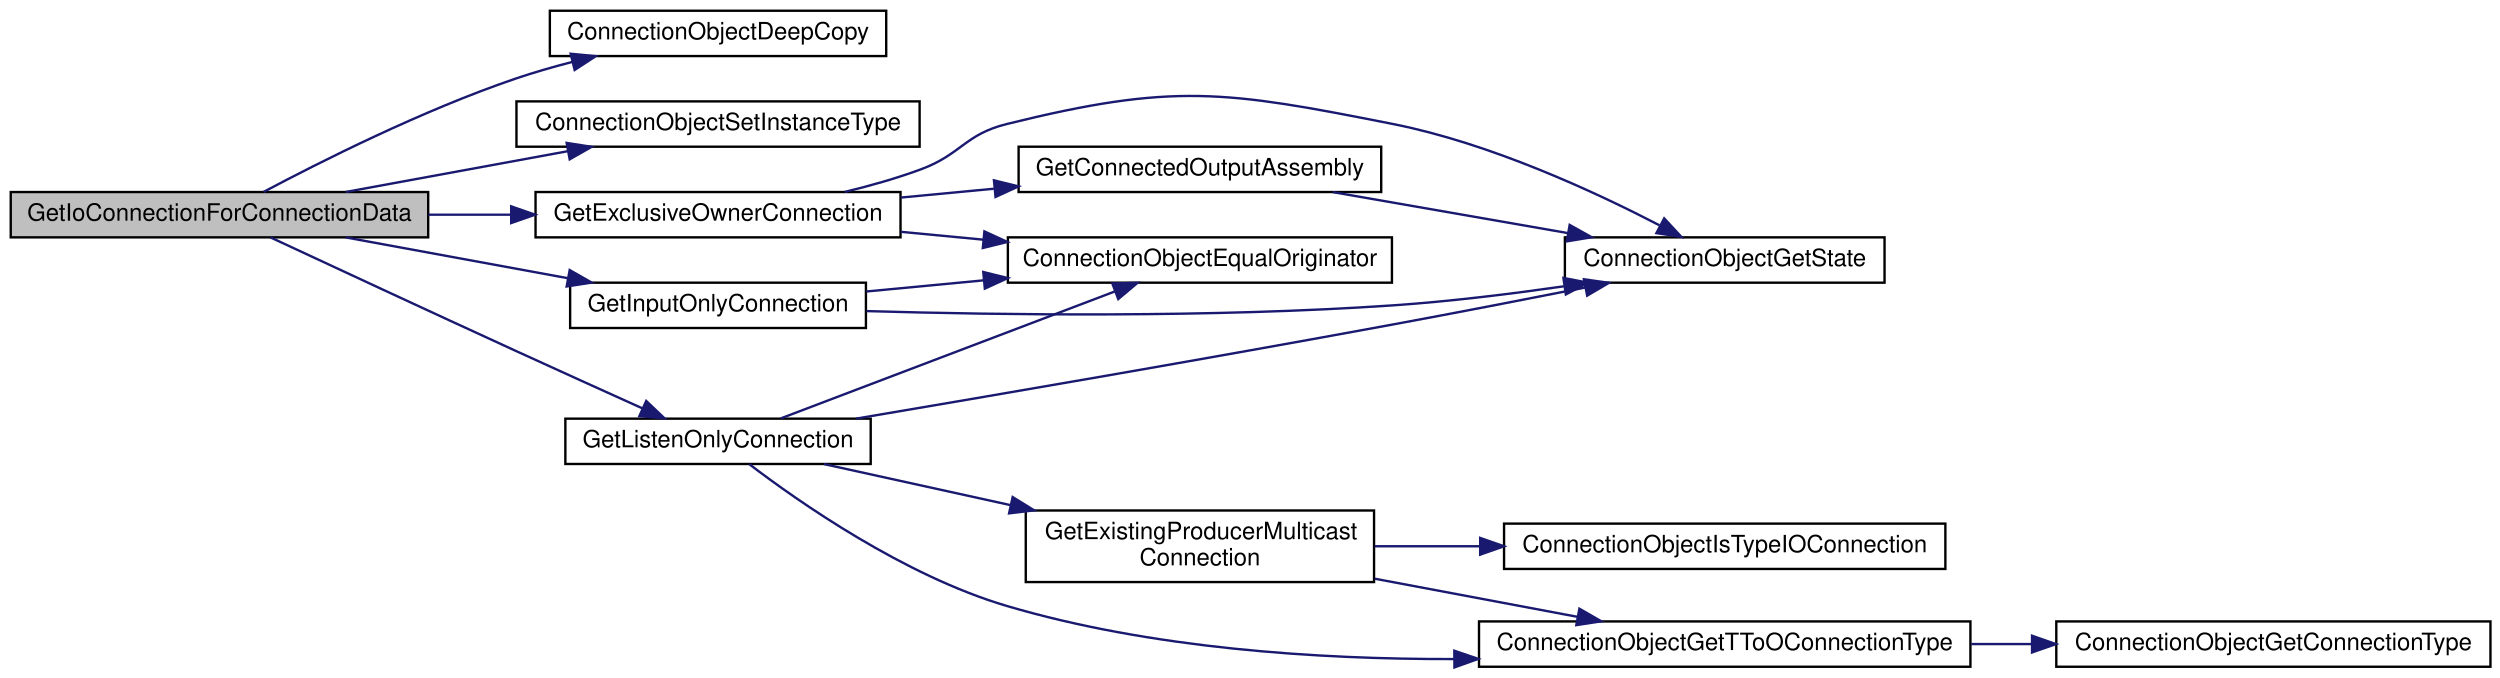
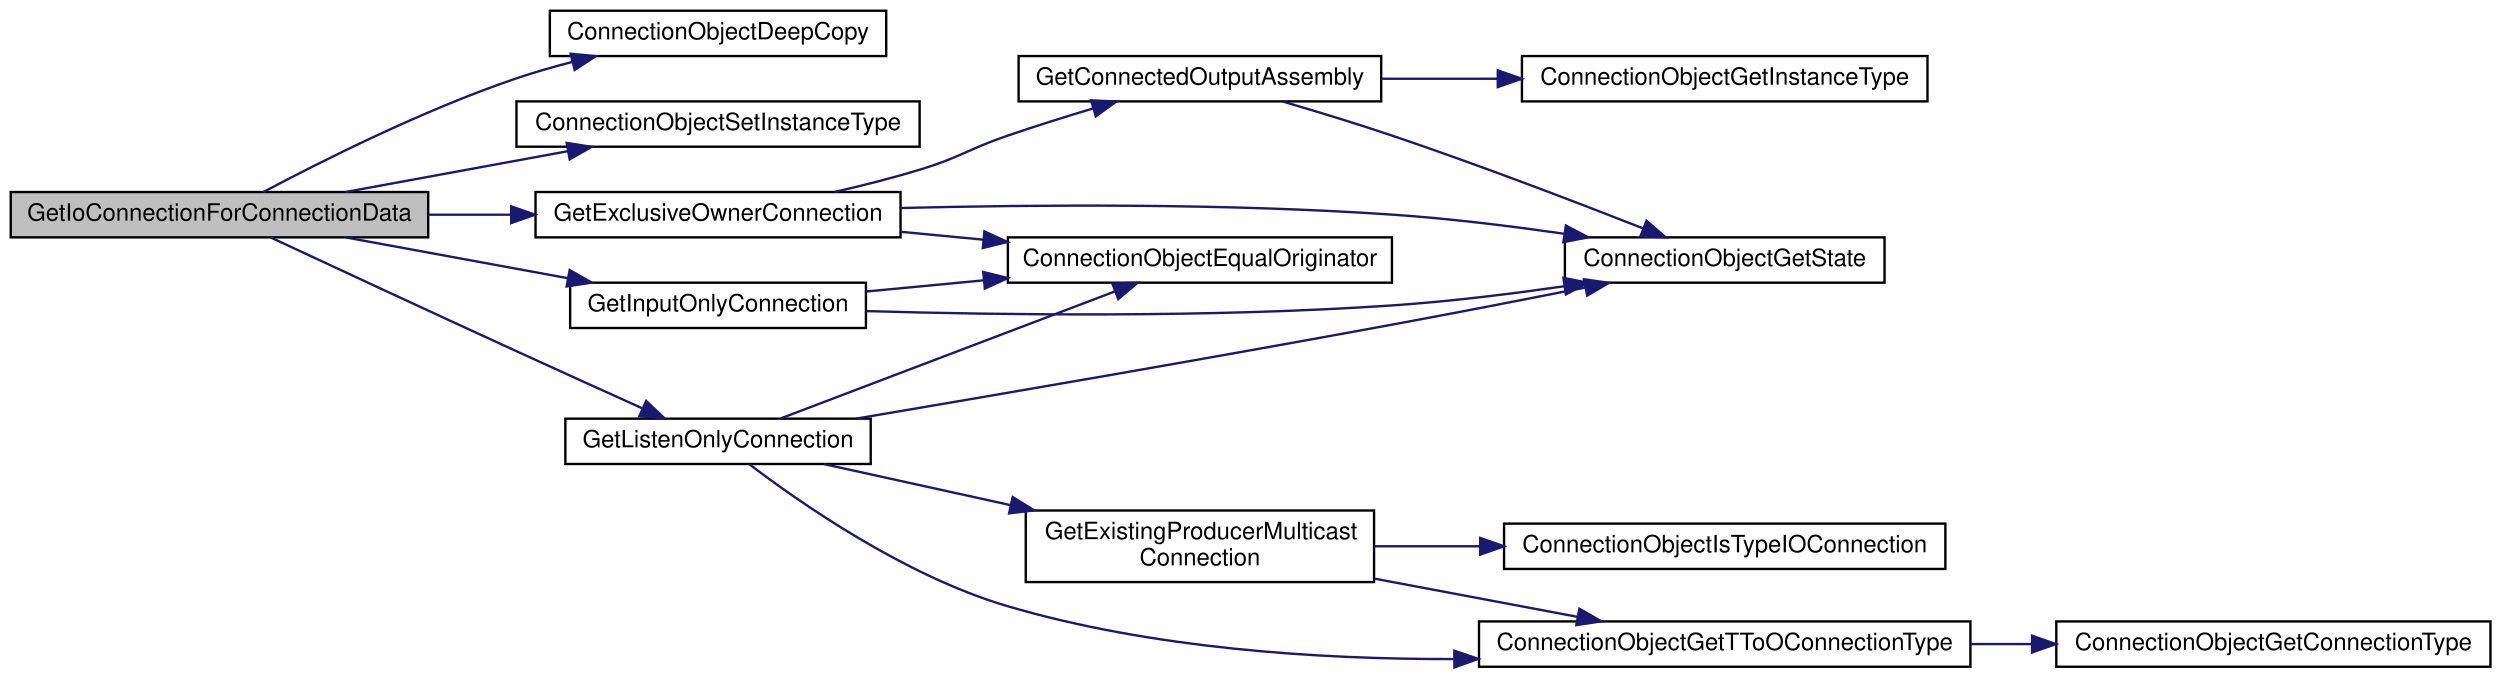
<svg xmlns="http://www.w3.org/2000/svg" xmlns:xlink="http://www.w3.org/1999/xlink" width="1048pt" height="284pt" viewBox="0.00 0.00 1048.00 284.00">
  <g id="graph0" class="graph" transform="scale(1 1) rotate(0) translate(4 280)">
    <g id="node1" class="node">
      <polygon fill="#bfbfbf" stroke="black" points="0.5,-180.5 0.5,-199.5 175.5,-199.5 175.5,-180.5 0.5,-180.5" />
      <text text-anchor="middle" x="88" y="-187.5" font-family="Helvetica,sans-Serif" font-size="10.00">GetIoConnectionForConnectionData</text>
    </g>
    <g id="node2" class="node">
      <g id="a_node2">
        <a xlink:href="../../df/d91/cipconnectionobject_8c.html#afaa08a457cbae921463403f0f00dd38e" target="_top" xlink:title="Copy the given connection data from source to destination. ">
          <polygon fill="none" stroke="black" points="226.5,-256.5 226.5,-275.5 367.5,-275.5 367.5,-256.5 226.5,-256.5" />
          <text text-anchor="middle" x="297" y="-263.5" font-family="Helvetica,sans-Serif" font-size="10.00">ConnectionObjectDeepCopy</text>
        </a>
      </g>
    </g>
    <g id="edge1" class="edge">
      <path fill="none" stroke="midnightblue" d="M106.439,-199.521C129.849,-211.962 173.011,-233.724 212,-247 219.647,-249.604 227.809,-251.955 235.926,-254.044" />
      <polygon fill="midnightblue" stroke="midnightblue" points="235.222,-257.475 245.768,-256.462 236.892,-250.677 235.222,-257.475" />
    </g>
    <g id="node3" class="node">
      <g id="a_node3">
        <a xlink:href="../../df/d91/cipconnectionobject_8c.html#a49bbc4004eb23be25b6d3620ece5a7a7" target="_top" xlink:title="ConnectionObjectSetInstanceType">
          <polygon fill="none" stroke="black" points="212.5,-218.5 212.5,-237.5 381.5,-237.5 381.5,-218.5 212.5,-218.5" />
          <text text-anchor="middle" x="297" y="-225.5" font-family="Helvetica,sans-Serif" font-size="10.00">ConnectionObjectSetInstanceType</text>
        </a>
      </g>
    </g>
    <g id="edge2" class="edge">
      <path fill="none" stroke="midnightblue" d="M140.968,-199.54C169.266,-204.735 204.464,-211.196 234.167,-216.649" />
      <polygon fill="midnightblue" stroke="midnightblue" points="233.543,-220.093 244.011,-218.456 234.807,-213.208 233.543,-220.093" />
    </g>
    <g id="node4" class="node">
      <g id="a_node4">
        <a xlink:href="../../d1/dbc/appcontype_8c.html#a0c46e6942d5dbb0cd7c9b1eb97e78aea" target="_top" xlink:title="Takes an ConnectionObject and searches and returns an Exclusive Owner Connection based on the Connect...">
          <polygon fill="none" stroke="black" points="220.5,-180.5 220.5,-199.5 373.5,-199.5 373.5,-180.5 220.5,-180.5" />
          <text text-anchor="middle" x="297" y="-187.5" font-family="Helvetica,sans-Serif" font-size="10.00">GetExclusiveOwnerConnection</text>
        </a>
      </g>
    </g>
    <g id="edge3" class="edge">
      <path fill="none" stroke="midnightblue" d="M175.587,-190C186.953,-190 198.599,-190 209.956,-190" />
      <polygon fill="midnightblue" stroke="midnightblue" points="210.289,-193.5 220.289,-190 210.289,-186.5 210.289,-193.5" />
    </g>
-     <g id="node8" class="node">
-       <g id="a_node8">
+     <g id="node9" class="node">
+       <g id="a_node9">
        <a xlink:href="../../d1/dbc/appcontype_8c.html#a06e551d0aff7ac41def5bbc39652f89a" target="_top" xlink:title="Takes an ConnectionObject and searches and returns an Input Only Connection based on the ConnectionOb...">
          <polygon fill="none" stroke="black" points="235,-142.5 235,-161.5 359,-161.5 359,-142.5 235,-142.5" />
          <text text-anchor="middle" x="297" y="-149.5" font-family="Helvetica,sans-Serif" font-size="10.00">GetInputOnlyConnection</text>
        </a>
      </g>
    </g>
-     <g id="edge8" class="edge">
+     <g id="edge9" class="edge">
      <path fill="none" stroke="midnightblue" d="M140.968,-180.46C169.266,-175.265 204.464,-168.804 234.167,-163.351" />
      <polygon fill="midnightblue" stroke="midnightblue" points="234.807,-166.792 244.011,-161.544 233.543,-159.907 234.807,-166.792" />
    </g>
-     <g id="node9" class="node">
-       <g id="a_node9">
+     <g id="node10" class="node">
+       <g id="a_node10">
        <a xlink:href="../../d1/dbc/appcontype_8c.html#ae76893528b0e064cf220f6eb19ac5bdf" target="_top" xlink:title="Takes an ConnectionObject and searches and returns an Listen Only Connection based on the ConnectionO...">
          <polygon fill="none" stroke="black" points="233,-85.5 233,-104.5 361,-104.5 361,-85.5 233,-85.5" />
          <text text-anchor="middle" x="297" y="-92.5" font-family="Helvetica,sans-Serif" font-size="10.00">GetListenOnlyConnection</text>
        </a>
      </g>
    </g>
-     <g id="edge11" class="edge">
+     <g id="edge12" class="edge">
      <path fill="none" stroke="midnightblue" d="M109.431,-180.462C133.815,-169.096 175.836,-149.559 212,-133 229.596,-124.943 249.308,-116.021 265.212,-108.847" />
      <polygon fill="midnightblue" stroke="midnightblue" points="266.891,-111.929 274.57,-104.63 264.015,-105.548 266.891,-111.929" />
    </g>
    <g id="node5" class="node">
      <g id="a_node5">
        <a xlink:href="../../df/d91/cipconnectionobject_8c.html#a308afe67f0cfd50cc772ad276257d6f2" target="_top" xlink:title="ConnectionObjectEqualOriginator">
          <polygon fill="none" stroke="black" points="418.5,-161.5 418.5,-180.5 579.5,-180.5 579.5,-161.5 418.5,-161.5" />
          <text text-anchor="middle" x="499" y="-168.5" font-family="Helvetica,sans-Serif" font-size="10.00">ConnectionObjectEqualOriginator</text>
        </a>
      </g>
    </g>
    <g id="edge4" class="edge">
      <path fill="none" stroke="midnightblue" d="M373.611,-182.817C384.905,-181.744 396.64,-180.629 408.192,-179.532" />
      <polygon fill="midnightblue" stroke="midnightblue" points="408.657,-183.003 418.281,-178.573 407.995,-176.035 408.657,-183.003" />
    </g>
    <g id="node6" class="node">
      <g id="a_node6">
        <a xlink:href="../../df/d91/cipconnectionobject_8c.html#a9c381240583828bec2cda2d54dc94d3b" target="_top" xlink:title="ConnectionObjectGetState">
          <polygon fill="none" stroke="black" points="652,-161.5 652,-180.5 786,-180.5 786,-161.5 652,-161.5" />
          <text text-anchor="middle" x="719" y="-168.5" font-family="Helvetica,sans-Serif" font-size="10.00">ConnectionObjectGetState</text>
        </a>
      </g>
    </g>
    <g id="edge5" class="edge">
-       <path fill="none" stroke="midnightblue" d="M350.155,-199.553C360.84,-202.132 371.902,-205.268 382,-209 398.97,-215.272 400.439,-223.65 418,-228 487.888,-245.311 509.376,-242.011 580,-228 620.761,-219.913 664.588,-199.602 691.657,-185.548" />
-       <polygon fill="midnightblue" stroke="midnightblue" points="693.636,-188.461 700.835,-180.687 690.359,-182.275 693.636,-188.461" />
+       <path fill="none" stroke="midnightblue" d="M373.502,-192.797C430.347,-194.225 510.153,-194.786 580,-190 603.434,-188.394 628.95,-185.272 651.596,-182.015" />
+       <polygon fill="midnightblue" stroke="midnightblue" points="652.398,-185.435 661.781,-180.514 651.377,-178.51 652.398,-185.435" />
    </g>
    <g id="node7" class="node">
      <g id="a_node7">
        <a xlink:href="../../d5/d35/cipconnectionmanager_8c.html#af9229054795bce595b5aa0385fede004" target="_top" xlink:title="GetConnectedOutputAssembly">
-           <polygon fill="none" stroke="black" points="423,-199.5 423,-218.5 575,-218.5 575,-199.5 423,-199.5" />
-           <text text-anchor="middle" x="499" y="-206.5" font-family="Helvetica,sans-Serif" font-size="10.00">GetConnectedOutputAssembly</text>
+           <polygon fill="none" stroke="black" points="423,-237.5 423,-256.5 575,-256.5 575,-237.5 423,-237.5" />
+           <text text-anchor="middle" x="499" y="-244.5" font-family="Helvetica,sans-Serif" font-size="10.00">GetConnectedOutputAssembly</text>
        </a>
      </g>
    </g>
    <g id="edge6" class="edge">
-       <path fill="none" stroke="midnightblue" d="M373.611,-197.183C386.355,-198.394 399.661,-199.658 412.632,-200.89" />
-       <polygon fill="midnightblue" stroke="midnightblue" points="412.659,-204.408 422.945,-201.87 413.321,-197.44 412.659,-204.408" />
+       <path fill="none" stroke="midnightblue" d="M345.857,-199.534C357.756,-202.257 370.418,-205.46 382,-209 398.417,-214.019 401.766,-217.418 418,-223 429.677,-227.015 442.438,-231.015 454.269,-234.565" />
+       <polygon fill="midnightblue" stroke="midnightblue" points="453.362,-237.946 463.944,-237.431 455.35,-231.235 453.362,-237.946" />
+     </g>
+     <g id="edge8" class="edge">
+       <path fill="none" stroke="midnightblue" d="M533.637,-237.469C547.994,-233.256 564.889,-228.107 580,-223 616.076,-210.808 656.814,-195.23 684.62,-184.316" />
+       <polygon fill="midnightblue" stroke="midnightblue" points="686.227,-187.445 694.247,-180.521 683.66,-180.933 686.227,-187.445" />
+     </g>
+     <g id="node8" class="node">
+       <g id="a_node8">
+         <a xlink:href="../../df/d91/cipconnectionobject_8c.html#a64d3a78bd3f520b632b04697bd0b2767" target="_top" xlink:title="ConnectionObjectGetInstanceType">
+           <polygon fill="none" stroke="black" points="634,-237.5 634,-256.5 804,-256.5 804,-237.5 634,-237.5" />
+           <text text-anchor="middle" x="719" y="-244.5" font-family="Helvetica,sans-Serif" font-size="10.00">ConnectionObjectGetInstanceType</text>
+         </a>
+       </g>
    </g>
    <g id="edge7" class="edge">
-       <path fill="none" stroke="midnightblue" d="M554.729,-199.46C584.661,-194.243 621.922,-187.747 653.288,-182.28" />
-       <polygon fill="midnightblue" stroke="midnightblue" points="653.998,-185.709 663.248,-180.544 652.796,-178.813 653.998,-185.709" />
+       <path fill="none" stroke="midnightblue" d="M575.023,-247C590.73,-247 607.483,-247 623.787,-247" />
+       <polygon fill="midnightblue" stroke="midnightblue" points="623.867,-250.5 633.867,-247 623.867,-243.5 623.867,-250.5" />
    </g>
-     <g id="edge9" class="edge">
+     <g id="edge10" class="edge">
      <path fill="none" stroke="midnightblue" d="M359.093,-157.804C374.6,-159.277 391.585,-160.891 408.191,-162.468" />
      <polygon fill="midnightblue" stroke="midnightblue" points="408.179,-165.983 418.465,-163.444 408.841,-159.014 408.179,-165.983" />
    </g>
-     <g id="edge10" class="edge">
+     <g id="edge11" class="edge">
      <path fill="none" stroke="midnightblue" d="M359.143,-149.594C416.319,-147.914 504.048,-146.796 580,-152 603.434,-153.606 628.95,-156.728 651.596,-159.985" />
      <polygon fill="midnightblue" stroke="midnightblue" points="651.377,-163.49 661.781,-161.486 652.398,-156.565 651.377,-163.49" />
    </g>
-     <g id="edge12" class="edge">
+     <g id="edge13" class="edge">
      <path fill="none" stroke="midnightblue" d="M323.33,-104.625C358.795,-118.102 423.373,-142.642 463.291,-157.811" />
      <polygon fill="midnightblue" stroke="midnightblue" points="462.284,-161.172 472.876,-161.453 464.771,-154.629 462.284,-161.172" />
    </g>
-     <g id="edge13" class="edge">
+     <g id="edge14" class="edge">
      <path fill="none" stroke="midnightblue" d="M354.777,-104.503C411.771,-114.127 502.059,-129.606 580,-144 606.48,-148.89 635.761,-154.579 660.513,-159.47" />
      <polygon fill="midnightblue" stroke="midnightblue" points="659.977,-162.932 670.466,-161.442 661.337,-156.065 659.977,-162.932" />
    </g>
-     <g id="node10" class="node">
-       <g id="a_node10">
+     <g id="node11" class="node">
+       <g id="a_node11">
        <a xlink:href="../../df/d91/cipconnectionobject_8c.html#ad61ad2b2c18480a141e5df346e32be02" target="_top" xlink:title="ConnectionObjectGetTToOConnectionType">
          <polygon fill="none" stroke="black" points="616,-0.5 616,-19.5 822,-19.5 822,-0.5 616,-0.5" />
          <text text-anchor="middle" x="719" y="-7.5" font-family="Helvetica,sans-Serif" font-size="10.00">ConnectionObjectGetTToOConnectionType</text>
        </a>
      </g>
    </g>
-     <g id="edge14" class="edge">
+     <g id="edge15" class="edge">
      <path fill="none" stroke="midnightblue" d="M310.062,-85.442C330.739,-69.688 374.906,-38.745 418,-26 478.276,-8.173 548.285,-3.585 605.506,-3.721" />
      <polygon fill="midnightblue" stroke="midnightblue" points="605.644,-7.222 615.669,-3.795 605.695,-0.222 605.644,-7.222" />
    </g>
-     <g id="node12" class="node">
-       <g id="a_node12">
+     <g id="node13" class="node">
+       <g id="a_node13">
        <a xlink:href="../../d1/dbc/appcontype_8c.html#ac568876f2c5ba2da91a0e62e17e27432" target="_top" xlink:title="Check if there exists already an exclusive owner or listen only connection which produces the input a...">
          <polygon fill="none" stroke="black" points="426,-36 426,-66 572,-66 572,-36 426,-36" />
          <text text-anchor="start" x="434" y="-54" font-family="Helvetica,sans-Serif" font-size="10.00">GetExistingProducerMulticast</text>
          <text text-anchor="middle" x="499" y="-43" font-family="Helvetica,sans-Serif" font-size="10.00">Connection</text>
        </a>
      </g>
    </g>
-     <g id="edge16" class="edge">
+     <g id="edge17" class="edge">
      <path fill="none" stroke="midnightblue" d="M341.397,-85.453C364.216,-80.432 392.899,-74.122 419.461,-68.278" />
      <polygon fill="midnightblue" stroke="midnightblue" points="420.507,-71.632 429.521,-66.065 419.003,-64.796 420.507,-71.632" />
    </g>
-     <g id="node11" class="node">
-       <g id="a_node11">
+     <g id="node12" class="node">
+       <g id="a_node12">
        <a xlink:href="../../df/d91/cipconnectionobject_8c.html#a0da85deed56477da3ec500cec51aa46e" target="_top" xlink:title="ConnectionObjectGetConnectionType">
          <polygon fill="none" stroke="black" points="858,-0.5 858,-19.5 1040,-19.5 1040,-0.5 858,-0.5" />
          <text text-anchor="middle" x="949" y="-7.5" font-family="Helvetica,sans-Serif" font-size="10.00">ConnectionObjectGetConnectionType</text>
        </a>
      </g>
    </g>
-     <g id="edge15" class="edge">
+     <g id="edge16" class="edge">
      <path fill="none" stroke="midnightblue" d="M822.329,-10C830.745,-10 839.247,-10 847.649,-10" />
      <polygon fill="midnightblue" stroke="midnightblue" points="847.835,-13.5 857.835,-10 847.835,-6.5 847.835,-13.5" />
    </g>
-     <g id="edge17" class="edge">
+     <g id="edge18" class="edge">
      <path fill="none" stroke="midnightblue" d="M572.288,-37.404C599.873,-32.217 631.01,-26.36 657.398,-21.398" />
      <polygon fill="midnightblue" stroke="midnightblue" points="658.081,-24.831 667.262,-19.543 656.787,-17.951 658.081,-24.831" />
    </g>
-     <g id="node13" class="node">
-       <g id="a_node13">
+     <g id="node14" class="node">
+       <g id="a_node14">
        <a xlink:href="../../df/d91/cipconnectionobject_8c.html#a4c3d0e8258e857f80e5b7111519f7daa" target="_top" xlink:title="ConnectionObjectIsTypeIOConnection">
          <polygon fill="none" stroke="black" points="626.5,-41.5 626.5,-60.5 811.5,-60.5 811.5,-41.5 626.5,-41.5" />
          <text text-anchor="middle" x="719" y="-48.5" font-family="Helvetica,sans-Serif" font-size="10.00">ConnectionObjectIsTypeIOConnection</text>
        </a>
      </g>
    </g>
-     <g id="edge18" class="edge">
+     <g id="edge19" class="edge">
      <path fill="none" stroke="midnightblue" d="M572.288,-51C586.386,-51 601.412,-51 616.258,-51" />
      <polygon fill="midnightblue" stroke="midnightblue" points="616.493,-54.5 626.493,-51 616.493,-47.5 616.493,-54.5" />
    </g>
  </g>
</svg>
